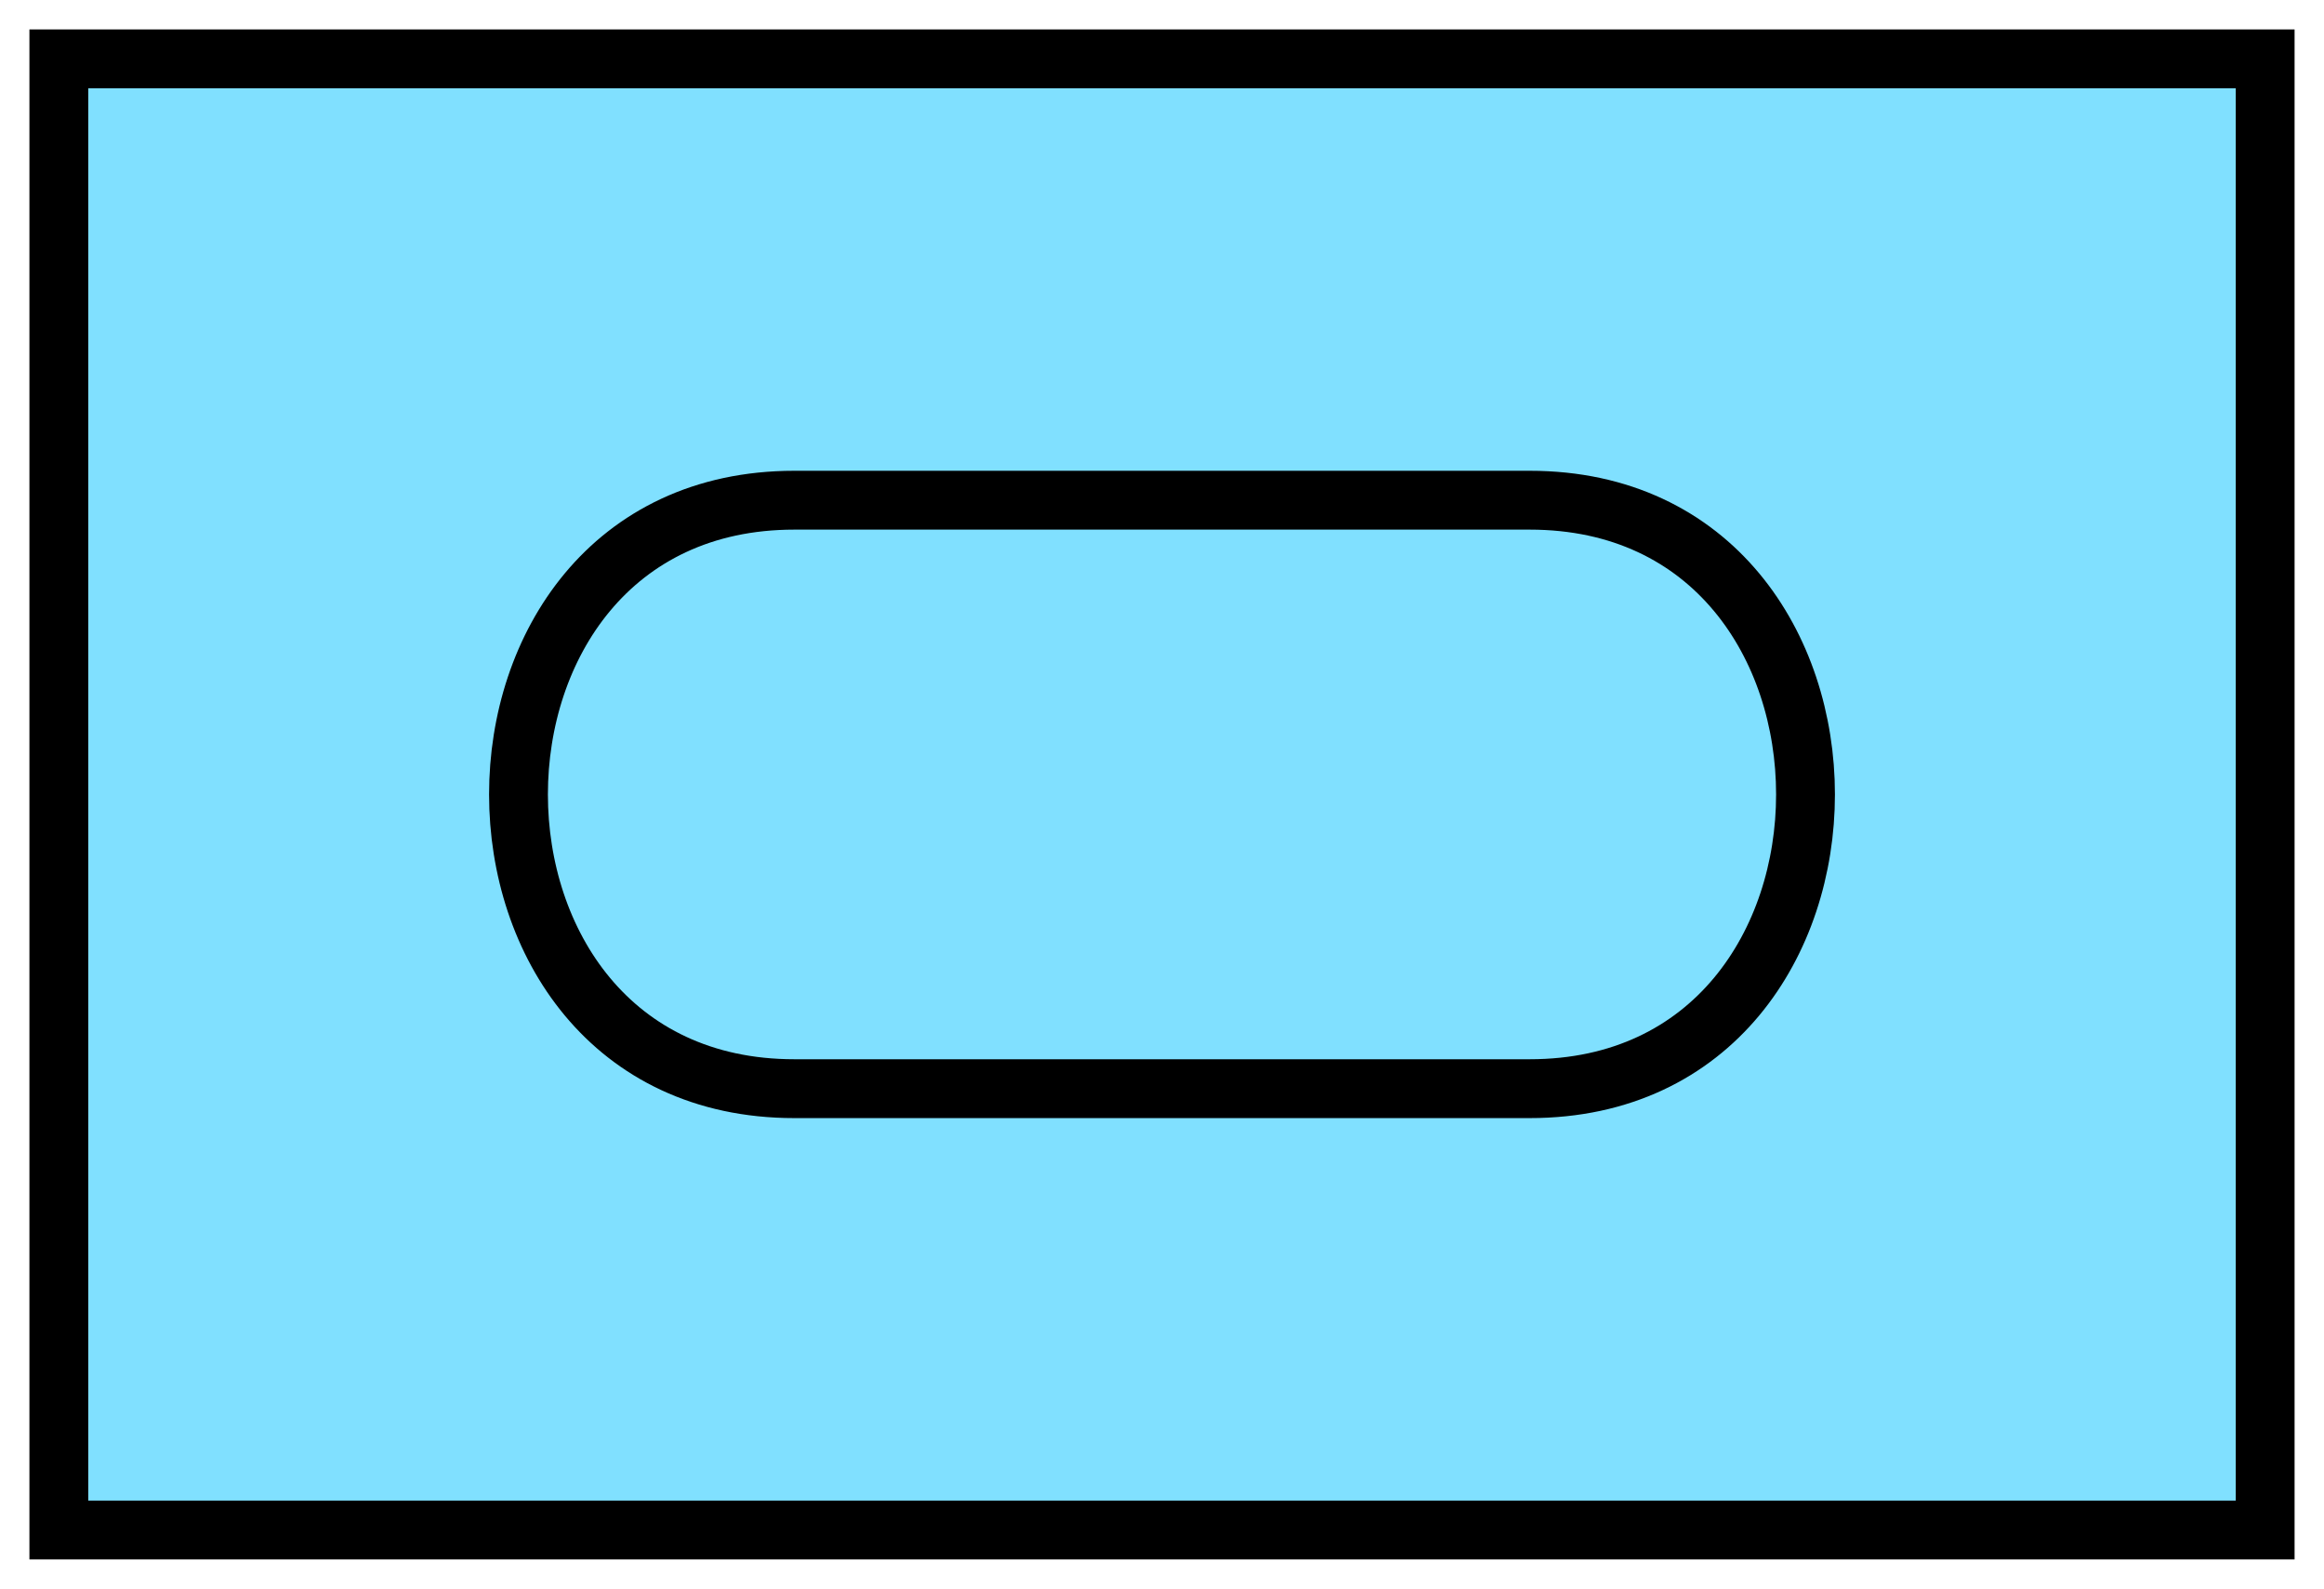
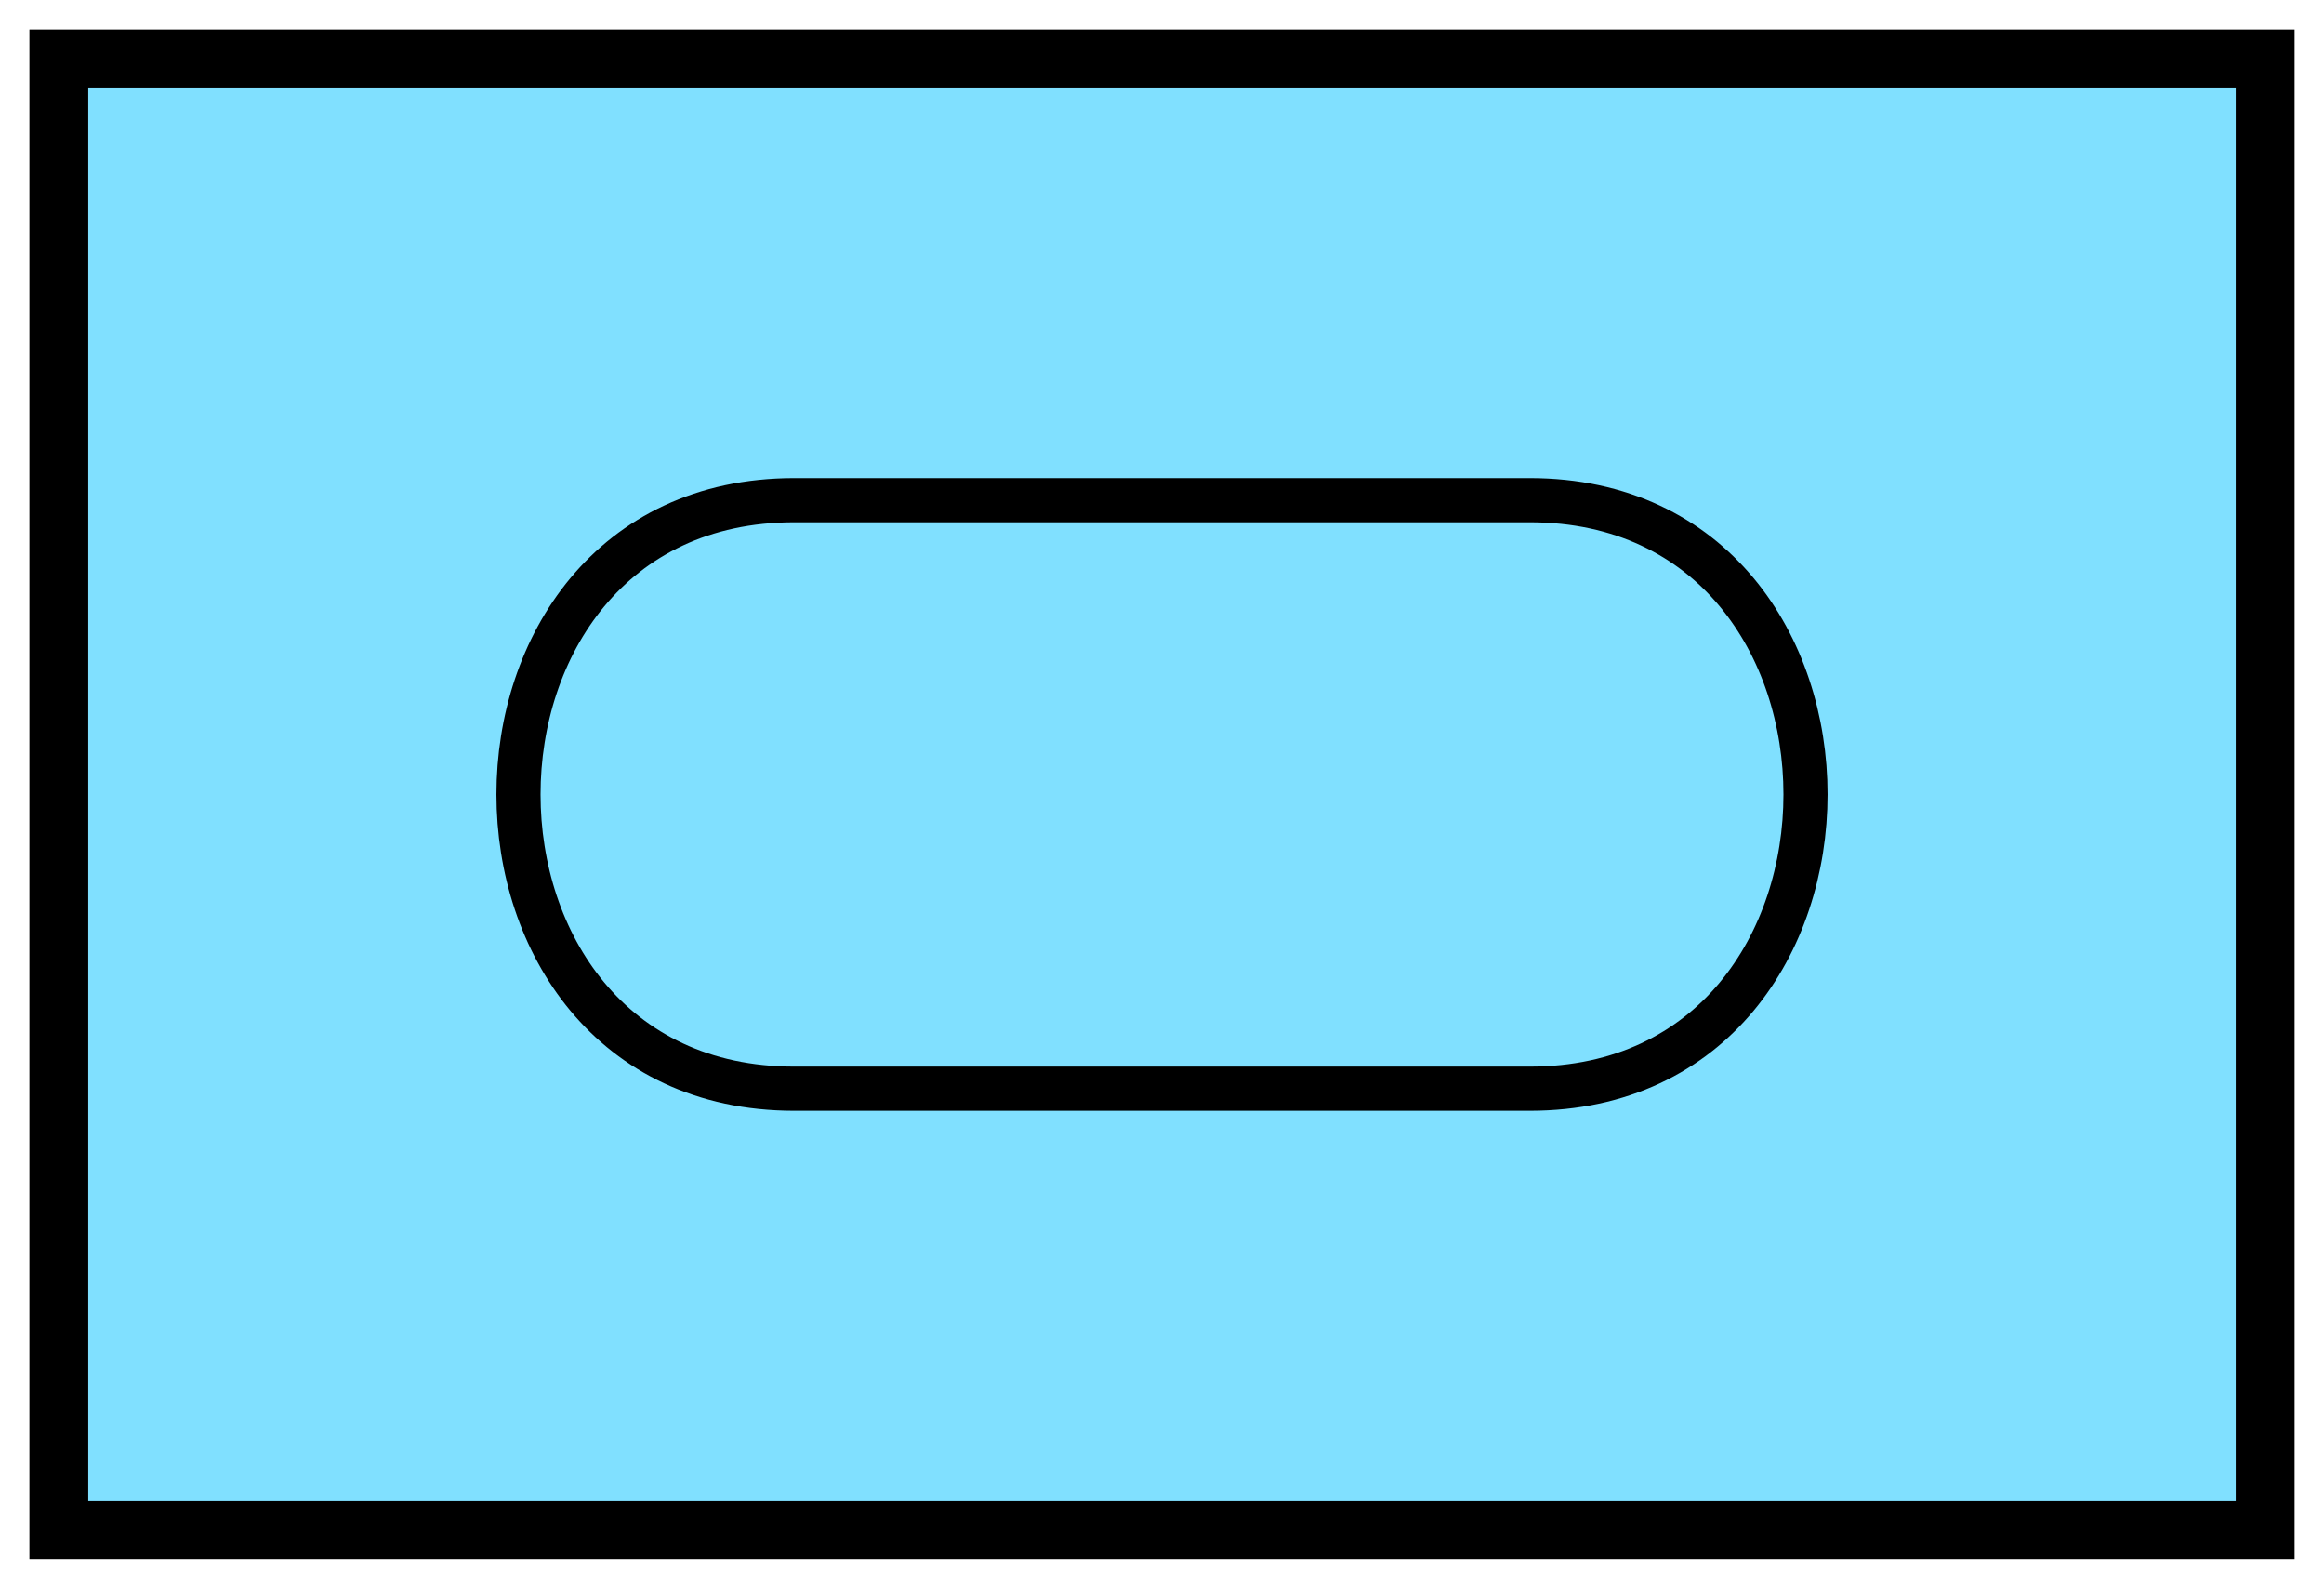
- <svg xmlns="http://www.w3.org/2000/svg" version="1.2" baseProfile="tiny" width="158" height="108" viewBox="21 46 158 108">
+ <svg xmlns="http://www.w3.org/2000/svg" version="1.2" baseProfile="tiny" width="151.68" height="103.68" viewBox="21 46 158 108">
  <path d="M25,50 l150,0 0,100 -150,0 z" stroke-width="4" stroke="black" fill="rgb(128,224,255)" fill-opacity="1" />
-   <path d="M125,80 C150,80 150,120 125,120 L75,120 C50,120 50,80 75,80 Z" stroke-width="4" stroke="black" fill="none" />
+   <path d="M125,80 C150,80 150,120 125,120 L75,120 C50,120 50,80 75,80 Z" stroke-width="3" stroke="black" fill="none" />
</svg>
